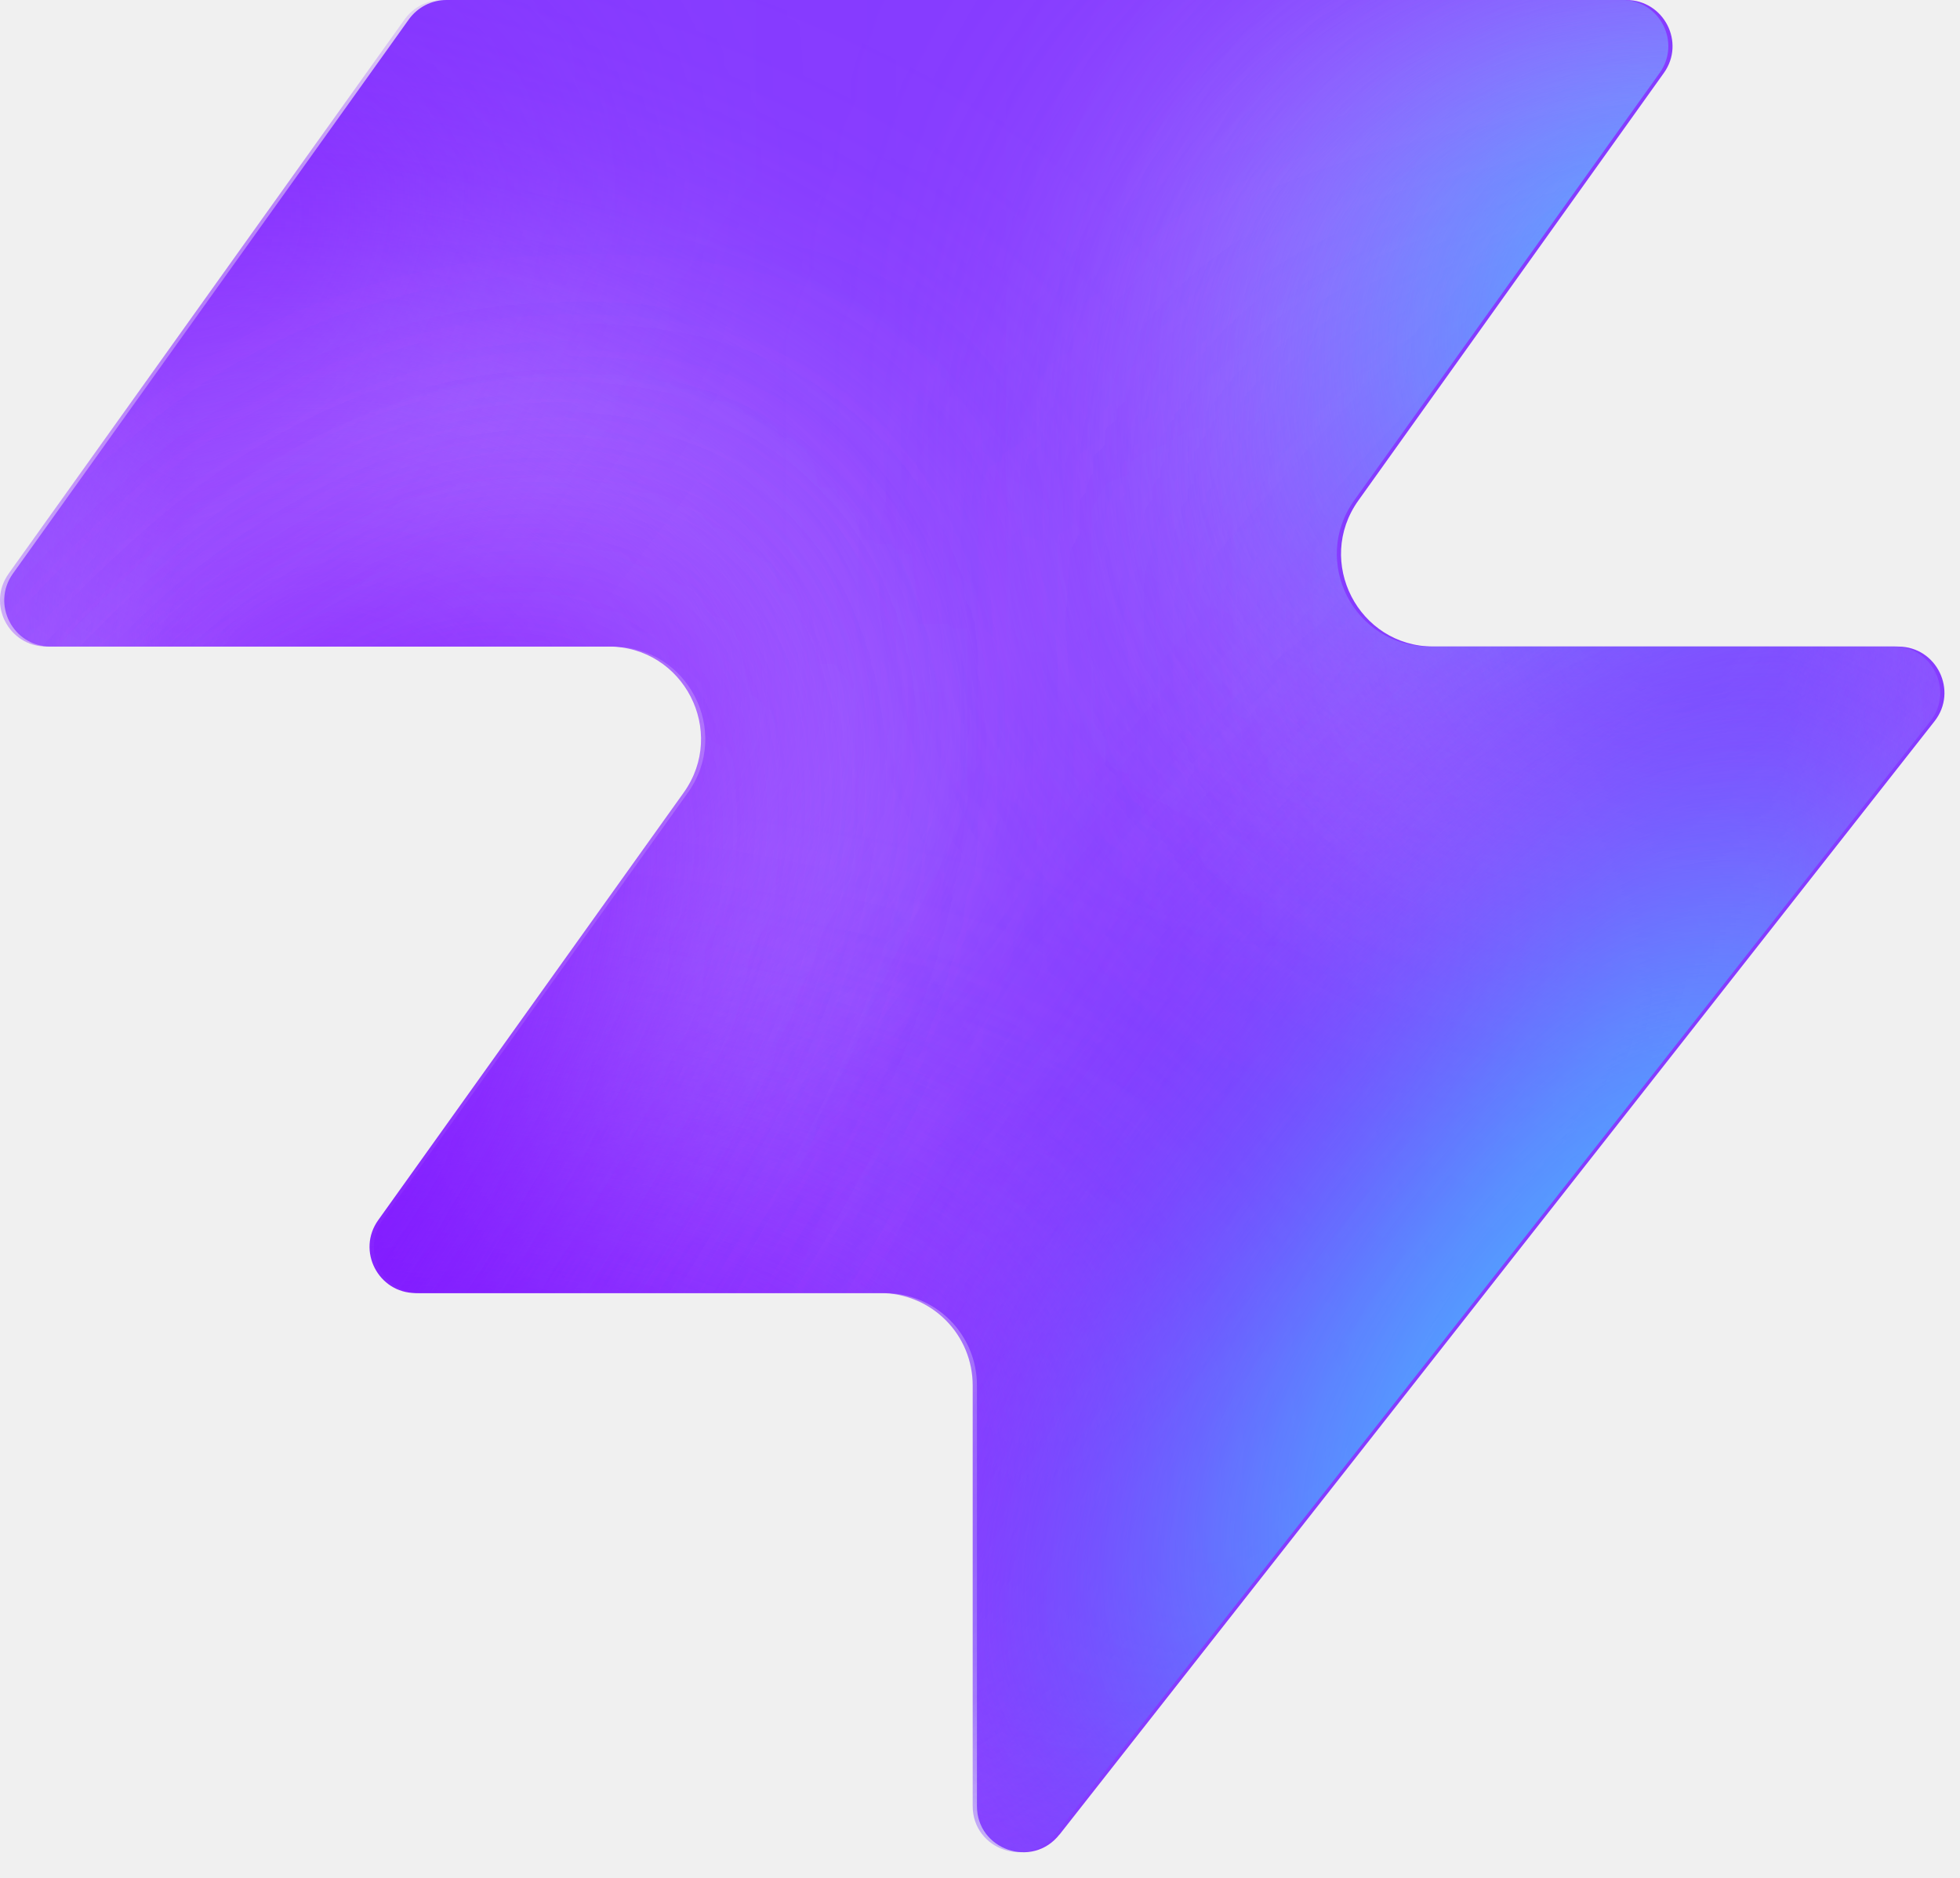
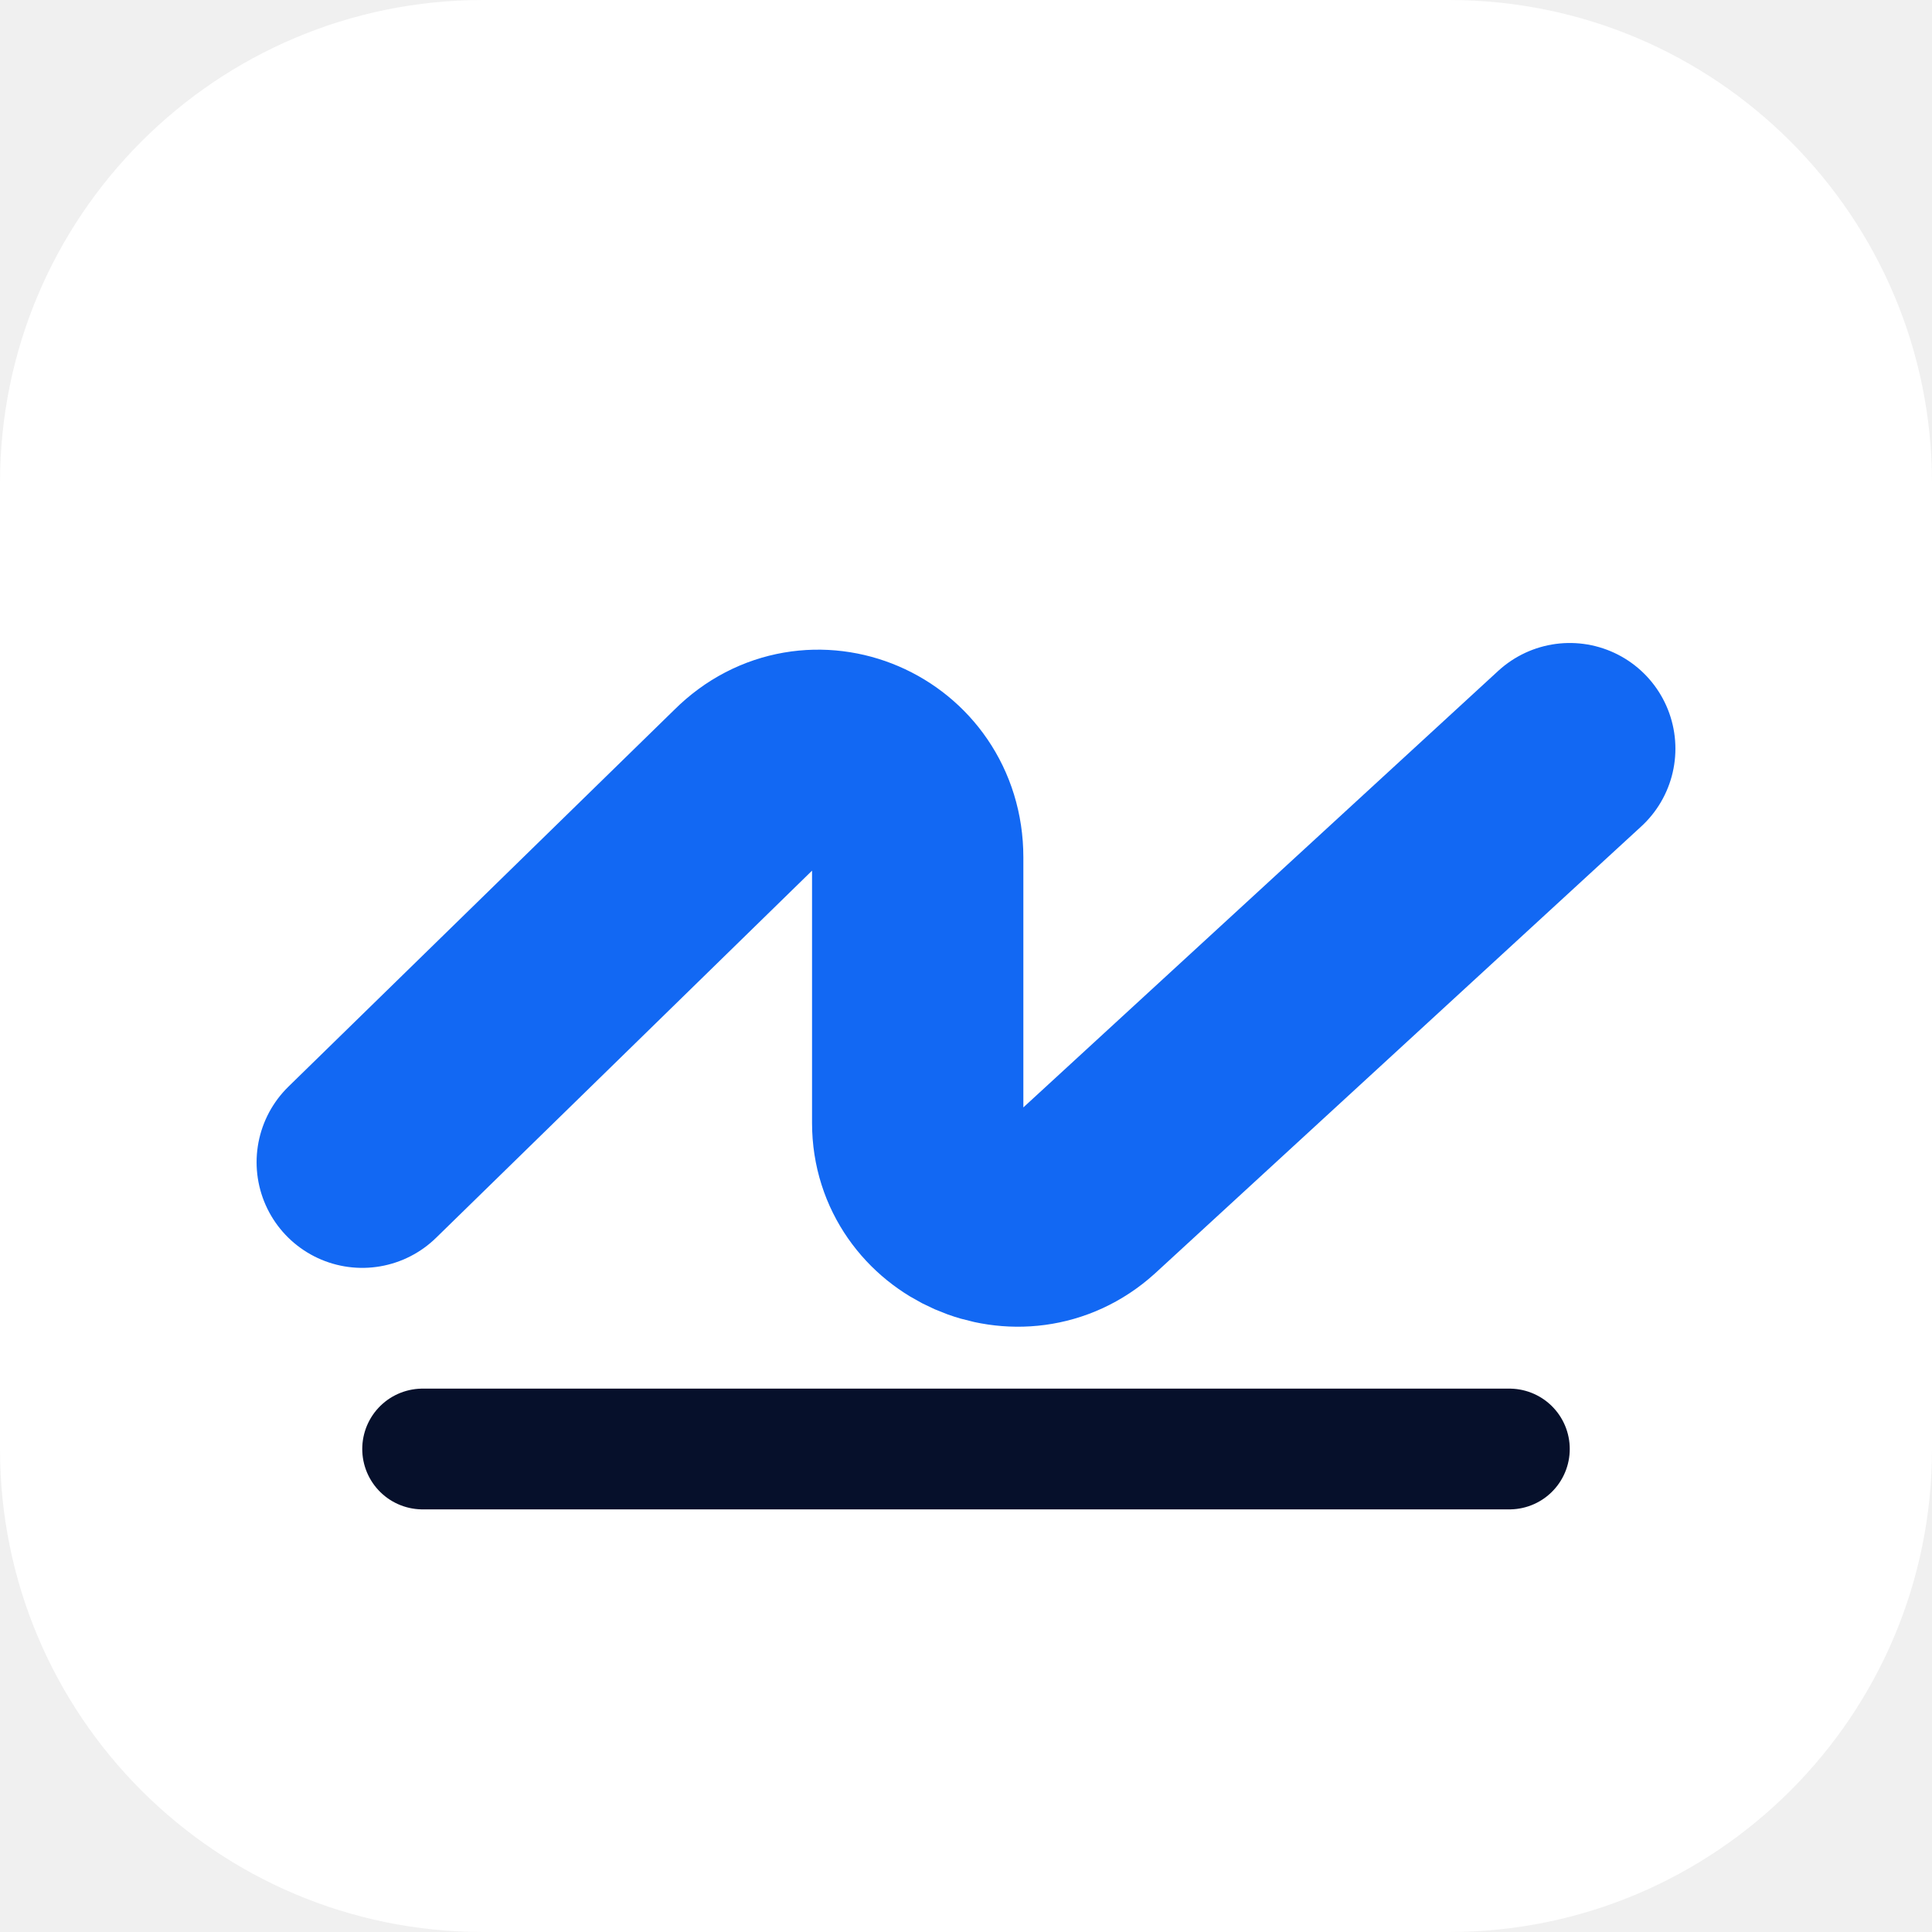
- <svg xmlns="http://www.w3.org/2000/svg" width="48" height="46" fill="none" viewBox="0 0 48 46">
-   <path fill="#863bff" d="M25.946 44.938c-.664.845-2.021.375-2.021-.698V33.937a2.26 2.26 0 0 0-2.262-2.262H10.287c-.92 0-1.456-1.04-.92-1.788l7.48-10.471c1.07-1.497 0-3.578-1.842-3.578H1.237c-.92 0-1.456-1.04-.92-1.788L10.013.474c.214-.297.556-.474.92-.474h28.894c.92 0 1.456 1.04.92 1.788l-7.48 10.471c-1.07 1.498 0 3.579 1.842 3.579h11.377c.943 0 1.473 1.088.89 1.83L25.947 44.94z" style="fill:#863bff;fill:color(display-p3 .525 .23 1);fill-opacity:1" />
-   <mask id="a" width="48" height="46" x="0" y="0" maskUnits="userSpaceOnUse" style="mask-type:alpha">
-     <path fill="#000" d="M25.842 44.938c-.664.844-2.021.375-2.021-.698V33.937a2.26 2.26 0 0 0-2.262-2.262H10.183c-.92 0-1.456-1.04-.92-1.788l7.48-10.471c1.07-1.498 0-3.579-1.842-3.579H1.133c-.92 0-1.456-1.04-.92-1.787L9.91.473c.214-.297.556-.474.92-.474h28.894c.92 0 1.456 1.04.92 1.788l-7.48 10.471c-1.07 1.498 0 3.578 1.842 3.578h11.377c.943 0 1.473 1.088.89 1.832L25.843 44.94z" style="fill:#000;fill-opacity:1" />
-   </mask>
-   <g mask="url(#a)">
-     <g filter="url(#b)">
-       <ellipse cx="5.508" cy="14.704" fill="#ede6ff" rx="5.508" ry="14.704" style="fill:#ede6ff;fill:color(display-p3 .927 .903 1);fill-opacity:1" transform="matrix(.00324 1 1 -.00324 -4.47 31.516)" />
-     </g>
-     <g filter="url(#c)">
-       <ellipse cx="10.399" cy="29.851" fill="#ede6ff" rx="10.399" ry="29.851" style="fill:#ede6ff;fill:color(display-p3 .927 .903 1);fill-opacity:1" transform="matrix(.00324 1 1 -.00324 -39.328 7.883)" />
-     </g>
-     <g filter="url(#d)">
-       <ellipse cx="5.508" cy="30.487" fill="#7e14ff" rx="5.508" ry="30.487" style="fill:#7e14ff;fill:color(display-p3 .492 .077 1);fill-opacity:1" transform="rotate(89.814 -25.913 -14.639)scale(1 -1)" />
-     </g>
-     <g filter="url(#e)">
-       <ellipse cx="5.508" cy="30.599" fill="#7e14ff" rx="5.508" ry="30.599" style="fill:#7e14ff;fill:color(display-p3 .492 .077 1);fill-opacity:1" transform="rotate(89.814 -32.644 -3.334)scale(1 -1)" />
-     </g>
-     <g filter="url(#f)">
-       <ellipse cx="5.508" cy="30.599" fill="#7e14ff" rx="5.508" ry="30.599" style="fill:#7e14ff;fill:color(display-p3 .492 .077 1);fill-opacity:1" transform="matrix(.00324 1 1 -.00324 -34.34 30.47)" />
-     </g>
-     <g filter="url(#g)">
-       <ellipse cx="14.072" cy="22.078" fill="#ede6ff" rx="14.072" ry="22.078" style="fill:#ede6ff;fill:color(display-p3 .927 .903 1);fill-opacity:1" transform="rotate(93.35 24.506 48.493)scale(-1 1)" />
-     </g>
-     <g filter="url(#h)">
-       <ellipse cx="3.47" cy="21.501" fill="#7e14ff" rx="3.47" ry="21.501" style="fill:#7e14ff;fill:color(display-p3 .492 .077 1);fill-opacity:1" transform="rotate(89.009 28.708 47.59)scale(-1 1)" />
-     </g>
-     <g filter="url(#i)">
-       <ellipse cx="3.47" cy="21.501" fill="#7e14ff" rx="3.47" ry="21.501" style="fill:#7e14ff;fill:color(display-p3 .492 .077 1);fill-opacity:1" transform="rotate(89.009 28.708 47.59)scale(-1 1)" />
-     </g>
-     <g filter="url(#j)">
-       <ellipse cx=".387" cy="8.972" fill="#7e14ff" rx="4.407" ry="29.108" style="fill:#7e14ff;fill:color(display-p3 .492 .077 1);fill-opacity:1" transform="rotate(39.51 .387 8.972)" />
-     </g>
-     <g filter="url(#k)">
-       <ellipse cx="47.523" cy="-6.092" fill="#7e14ff" rx="4.407" ry="29.108" style="fill:#7e14ff;fill:color(display-p3 .492 .077 1);fill-opacity:1" transform="rotate(37.892 47.523 -6.092)" />
-     </g>
-     <g filter="url(#l)">
-       <ellipse cx="41.412" cy="6.333" fill="#47bfff" rx="5.971" ry="9.665" style="fill:#47bfff;fill:color(display-p3 .28 .748 1);fill-opacity:1" transform="rotate(37.892 41.412 6.333)" />
-     </g>
-     <g filter="url(#m)">
-       <ellipse cx="-1.879" cy="38.332" fill="#7e14ff" rx="4.407" ry="29.108" style="fill:#7e14ff;fill:color(display-p3 .492 .077 1);fill-opacity:1" transform="rotate(37.892 -1.88 38.332)" />
-     </g>
-     <g filter="url(#n)">
-       <ellipse cx="-1.879" cy="38.332" fill="#7e14ff" rx="4.407" ry="29.108" style="fill:#7e14ff;fill:color(display-p3 .492 .077 1);fill-opacity:1" transform="rotate(37.892 -1.88 38.332)" />
-     </g>
-     <g filter="url(#o)">
-       <ellipse cx="35.651" cy="29.907" fill="#7e14ff" rx="4.407" ry="29.108" style="fill:#7e14ff;fill:color(display-p3 .492 .077 1);fill-opacity:1" transform="rotate(37.892 35.651 29.907)" />
-     </g>
-     <g filter="url(#p)">
-       <ellipse cx="38.418" cy="32.4" fill="#47bfff" rx="5.971" ry="15.297" style="fill:#47bfff;fill:color(display-p3 .28 .748 1);fill-opacity:1" transform="rotate(37.892 38.418 32.4)" />
-     </g>
-   </g>
-   <defs>
-     <filter id="b" width="60.045" height="41.654" x="-19.77" y="16.149" color-interpolation-filters="sRGB" filterUnits="userSpaceOnUse">
-       <feFlood flood-opacity="0" result="BackgroundImageFix" />
-       <feBlend in="SourceGraphic" in2="BackgroundImageFix" result="shape" />
-       <feGaussianBlur result="effect1_foregroundBlur_2002_17158" stdDeviation="7.659" />
-     </filter>
-     <filter id="c" width="90.34" height="51.437" x="-54.613" y="-7.533" color-interpolation-filters="sRGB" filterUnits="userSpaceOnUse">
-       <feFlood flood-opacity="0" result="BackgroundImageFix" />
-       <feBlend in="SourceGraphic" in2="BackgroundImageFix" result="shape" />
-       <feGaussianBlur result="effect1_foregroundBlur_2002_17158" stdDeviation="7.659" />
-     </filter>
-     <filter id="d" width="79.355" height="29.4" x="-49.64" y="2.03" color-interpolation-filters="sRGB" filterUnits="userSpaceOnUse">
-       <feFlood flood-opacity="0" result="BackgroundImageFix" />
-       <feBlend in="SourceGraphic" in2="BackgroundImageFix" result="shape" />
-       <feGaussianBlur result="effect1_foregroundBlur_2002_17158" stdDeviation="4.596" />
-     </filter>
-     <filter id="e" width="79.579" height="29.4" x="-45.045" y="20.029" color-interpolation-filters="sRGB" filterUnits="userSpaceOnUse">
-       <feFlood flood-opacity="0" result="BackgroundImageFix" />
-       <feBlend in="SourceGraphic" in2="BackgroundImageFix" result="shape" />
-       <feGaussianBlur result="effect1_foregroundBlur_2002_17158" stdDeviation="4.596" />
-     </filter>
-     <filter id="f" width="79.579" height="29.4" x="-43.513" y="21.178" color-interpolation-filters="sRGB" filterUnits="userSpaceOnUse">
-       <feFlood flood-opacity="0" result="BackgroundImageFix" />
-       <feBlend in="SourceGraphic" in2="BackgroundImageFix" result="shape" />
-       <feGaussianBlur result="effect1_foregroundBlur_2002_17158" stdDeviation="4.596" />
-     </filter>
-     <filter id="g" width="74.749" height="58.852" x="15.756" y="-17.901" color-interpolation-filters="sRGB" filterUnits="userSpaceOnUse">
-       <feFlood flood-opacity="0" result="BackgroundImageFix" />
-       <feBlend in="SourceGraphic" in2="BackgroundImageFix" result="shape" />
-       <feGaussianBlur result="effect1_foregroundBlur_2002_17158" stdDeviation="7.659" />
-     </filter>
-     <filter id="h" width="61.377" height="25.362" x="23.548" y="2.284" color-interpolation-filters="sRGB" filterUnits="userSpaceOnUse">
-       <feFlood flood-opacity="0" result="BackgroundImageFix" />
-       <feBlend in="SourceGraphic" in2="BackgroundImageFix" result="shape" />
-       <feGaussianBlur result="effect1_foregroundBlur_2002_17158" stdDeviation="4.596" />
-     </filter>
-     <filter id="i" width="61.377" height="25.362" x="23.548" y="2.284" color-interpolation-filters="sRGB" filterUnits="userSpaceOnUse">
-       <feFlood flood-opacity="0" result="BackgroundImageFix" />
-       <feBlend in="SourceGraphic" in2="BackgroundImageFix" result="shape" />
-       <feGaussianBlur result="effect1_foregroundBlur_2002_17158" stdDeviation="4.596" />
-     </filter>
-     <filter id="j" width="56.045" height="63.649" x="-27.636" y="-22.853" color-interpolation-filters="sRGB" filterUnits="userSpaceOnUse">
-       <feFlood flood-opacity="0" result="BackgroundImageFix" />
-       <feBlend in="SourceGraphic" in2="BackgroundImageFix" result="shape" />
-       <feGaussianBlur result="effect1_foregroundBlur_2002_17158" stdDeviation="4.596" />
-     </filter>
-     <filter id="k" width="54.814" height="64.646" x="20.116" y="-38.415" color-interpolation-filters="sRGB" filterUnits="userSpaceOnUse">
-       <feFlood flood-opacity="0" result="BackgroundImageFix" />
-       <feBlend in="SourceGraphic" in2="BackgroundImageFix" result="shape" />
-       <feGaussianBlur result="effect1_foregroundBlur_2002_17158" stdDeviation="4.596" />
-     </filter>
-     <filter id="l" width="33.541" height="35.313" x="24.641" y="-11.323" color-interpolation-filters="sRGB" filterUnits="userSpaceOnUse">
-       <feFlood flood-opacity="0" result="BackgroundImageFix" />
-       <feBlend in="SourceGraphic" in2="BackgroundImageFix" result="shape" />
-       <feGaussianBlur result="effect1_foregroundBlur_2002_17158" stdDeviation="4.596" />
-     </filter>
-     <filter id="m" width="54.814" height="64.646" x="-29.286" y="6.009" color-interpolation-filters="sRGB" filterUnits="userSpaceOnUse">
-       <feFlood flood-opacity="0" result="BackgroundImageFix" />
-       <feBlend in="SourceGraphic" in2="BackgroundImageFix" result="shape" />
-       <feGaussianBlur result="effect1_foregroundBlur_2002_17158" stdDeviation="4.596" />
-     </filter>
-     <filter id="n" width="54.814" height="64.646" x="-29.286" y="6.009" color-interpolation-filters="sRGB" filterUnits="userSpaceOnUse">
-       <feFlood flood-opacity="0" result="BackgroundImageFix" />
-       <feBlend in="SourceGraphic" in2="BackgroundImageFix" result="shape" />
-       <feGaussianBlur result="effect1_foregroundBlur_2002_17158" stdDeviation="4.596" />
-     </filter>
-     <filter id="o" width="54.814" height="64.646" x="8.244" y="-2.416" color-interpolation-filters="sRGB" filterUnits="userSpaceOnUse">
-       <feFlood flood-opacity="0" result="BackgroundImageFix" />
-       <feBlend in="SourceGraphic" in2="BackgroundImageFix" result="shape" />
-       <feGaussianBlur result="effect1_foregroundBlur_2002_17158" stdDeviation="4.596" />
-     </filter>
-     <filter id="p" width="39.409" height="43.623" x="18.713" y="10.588" color-interpolation-filters="sRGB" filterUnits="userSpaceOnUse">
-       <feFlood flood-opacity="0" result="BackgroundImageFix" />
-       <feBlend in="SourceGraphic" in2="BackgroundImageFix" result="shape" />
-       <feGaussianBlur result="effect1_foregroundBlur_2002_17158" stdDeviation="4.596" />
-     </filter>
-   </defs>
+ <svg xmlns="http://www.w3.org/2000/svg" viewBox="0 0 64 64">
+   <rect width="64" height="64" rx="16" fill="#ffffff" />
+   <path d="M12 38.5 24.8 26c2.1-2.1 5.6-.6 5.6 2.4v8.8c0 2.8 3.4 4.3 5.5 2.4L52 24.8" fill="none" stroke="#1268f3" stroke-width="7" stroke-linecap="round" stroke-linejoin="round" />
+   <path d="M14 48h36" stroke="#06102b" stroke-width="4" stroke-linecap="round" />
</svg>
